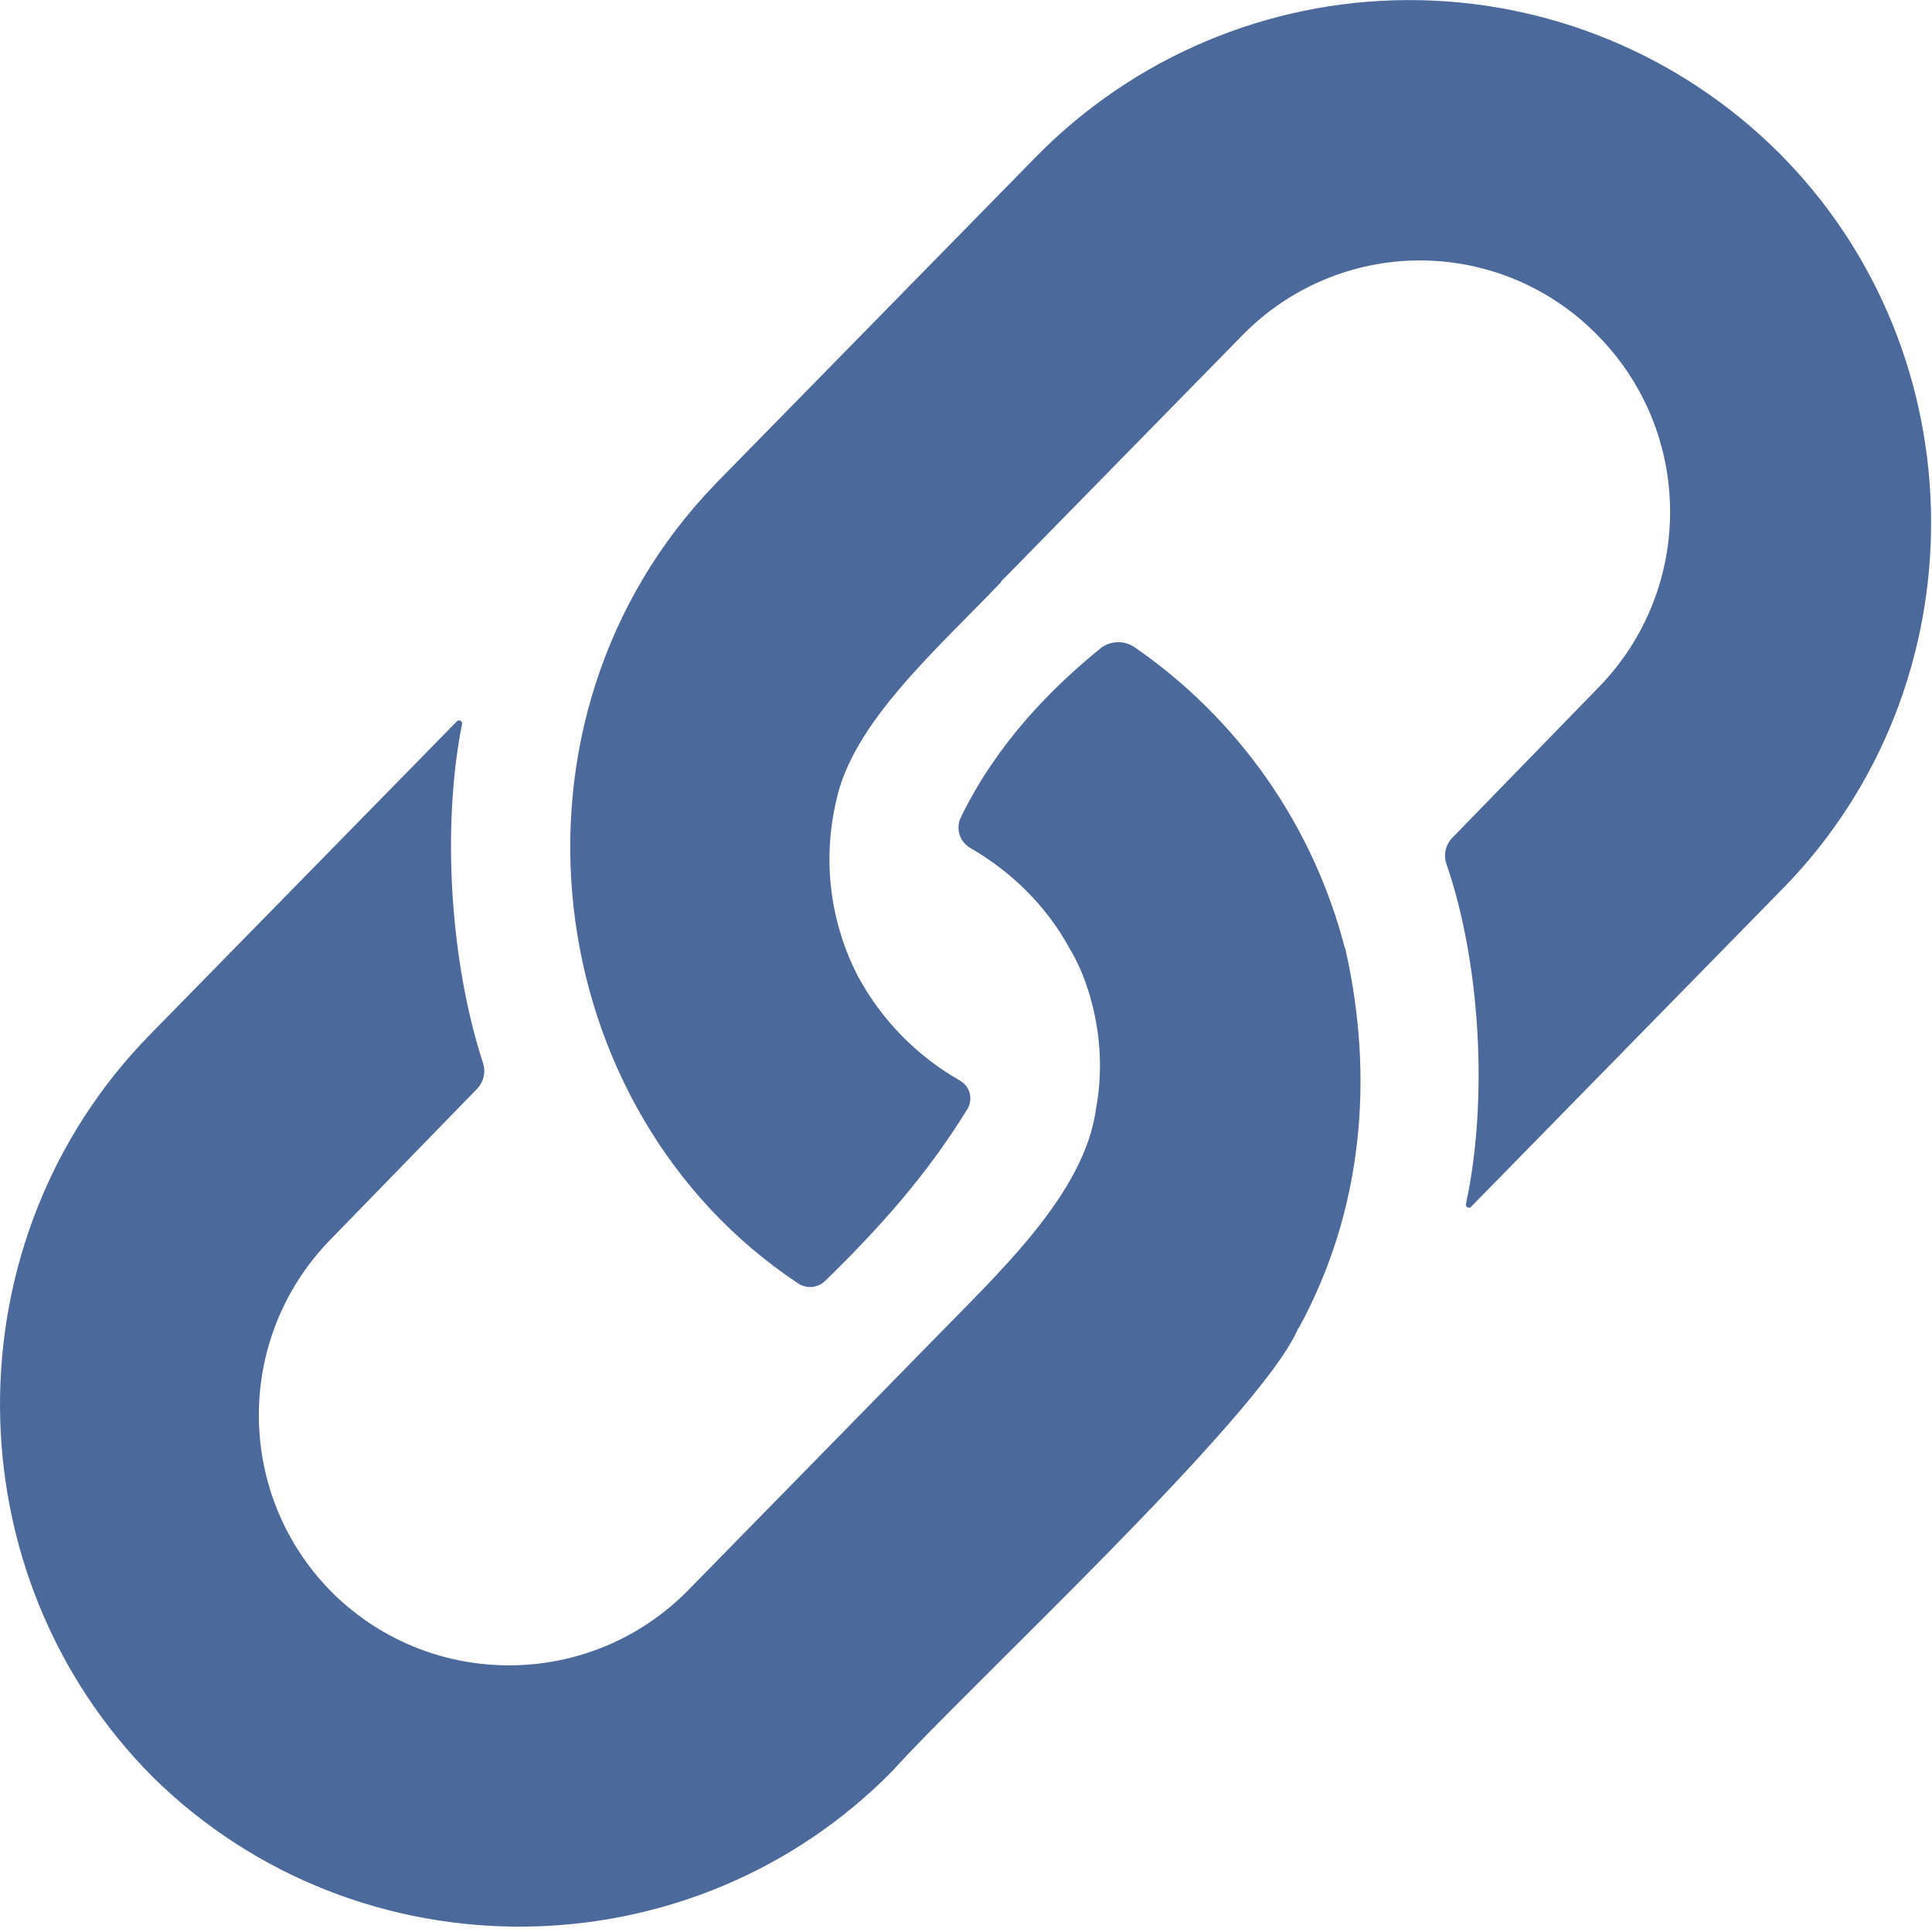
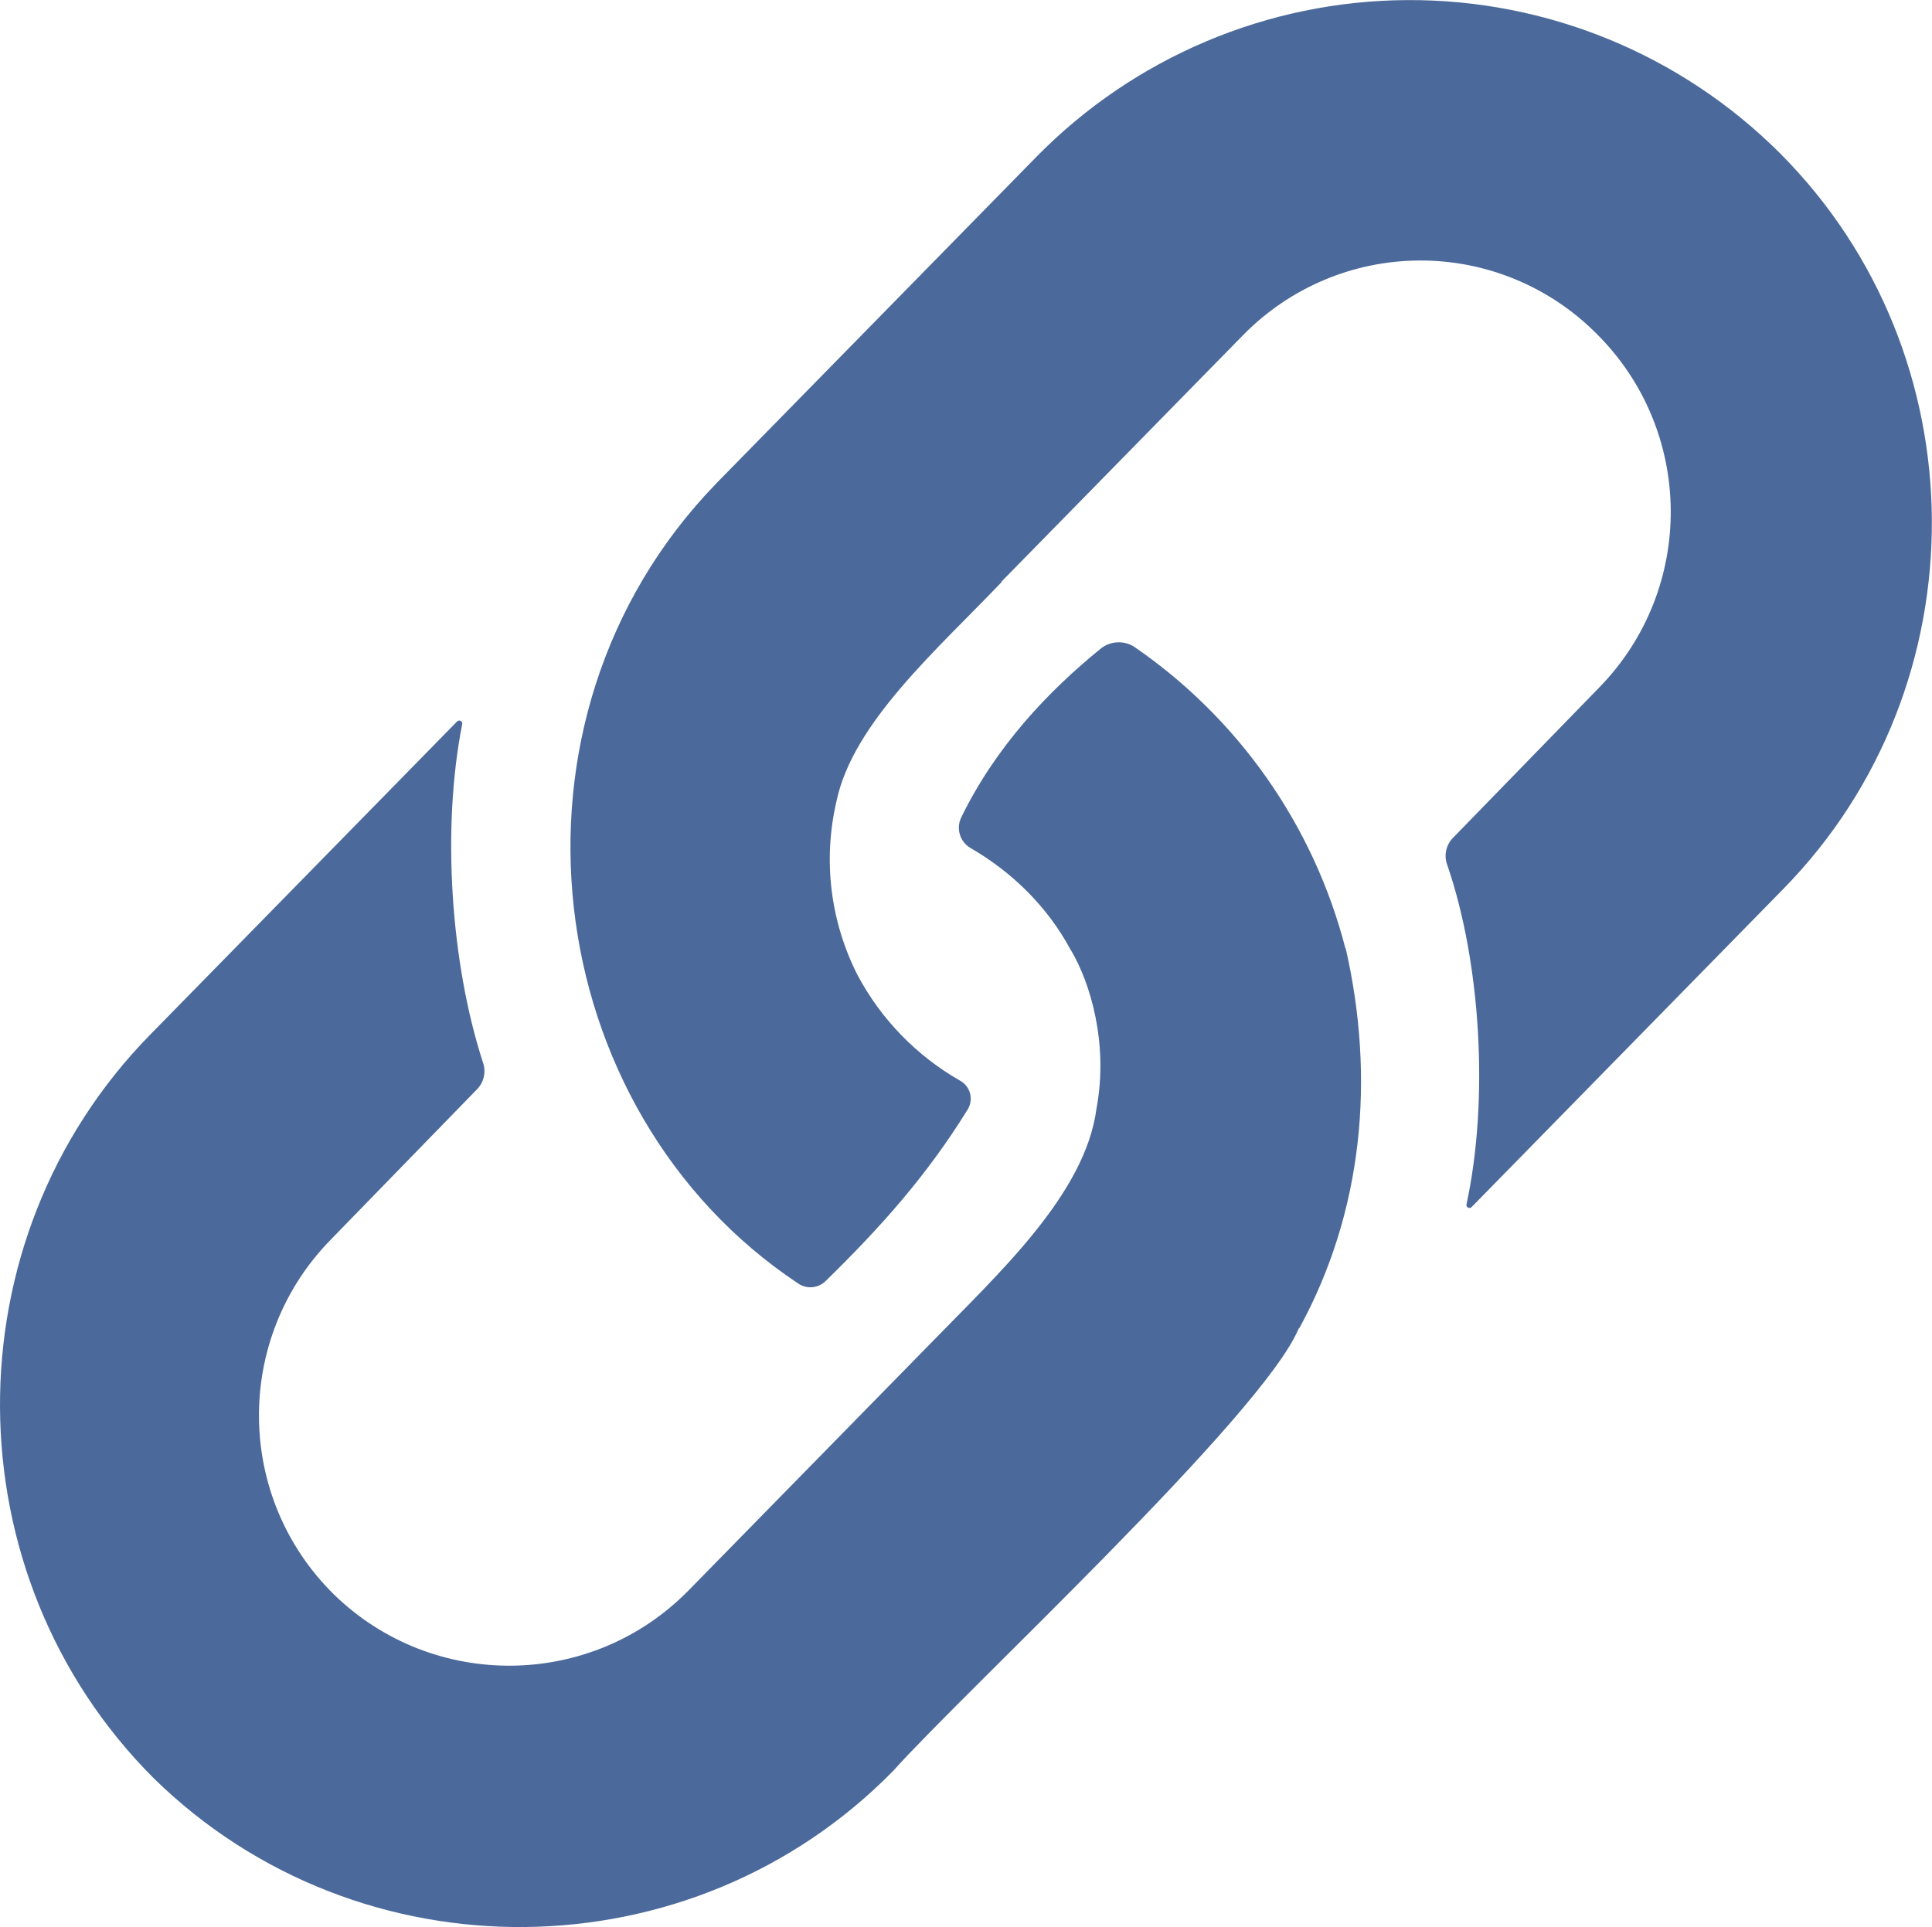
- <svg xmlns="http://www.w3.org/2000/svg" height="20" width="20">
+ <svg xmlns="http://www.w3.org/2000/svg">
  <g fill="#4b6a9b">
    <path d="M7.404 5.012c-2.355 2.437-1.841 6.482.857 8.273.089.06.207.048.283-.027.568-.555 1.049-1.093 1.47-1.776a.213.213 0 00-.084-.3A2.743 2.743 0 018.878 10.1a2.64 2.64 0 01-.223-1.803c.168-.815 1.043-1.573 1.711-2.274l-.004-.002 2.504-2.555a2.568 2.568 0 013.648-.019 2.6 2.6 0 01.037 3.666l-1.517 1.56a.266.266 0 00-.06.273c.35 1.012.435 2.44.201 3.519-.006.03.031.05.053.028l3.228-3.295c2.062-2.105 2.044-5.531-.04-7.615a5.416 5.416 0 00-7.691.04L7.417 4.998l-.013.014z" />
    <path d="M13.439 13.75a.401.401 0 00.006-.003c.659-1.204.788-2.586.48-3.933l-.002.002-.001-.001a5.434 5.434 0 00-2.19-3.124.3.3 0 00-.333.015c-.553.448-1.095 1.021-1.452 1.754a.243.243 0 00.096.317c.415.24.79.593 1.04 1.061h.001c.196.33.388.958.263 1.632-.116.894-1.019 1.714-1.736 2.453-.546.559-1.935 1.974-2.49 2.542a2.6 2.6 0 01-3.666.037 2.6 2.6 0 01-.038-3.666l1.521-1.564A.266.266 0 005 11.004c-.338-1.036-.43-2.432-.217-3.51.006-.03-.031-.049-.053-.027l-3.179 3.245c-2.083 2.126-2.066 5.588.04 7.693 2.125 2.083 5.57 2.048 7.653-.078.723-.81 3.821-3.678 4.195-4.577z" />
  </g>
</svg>
